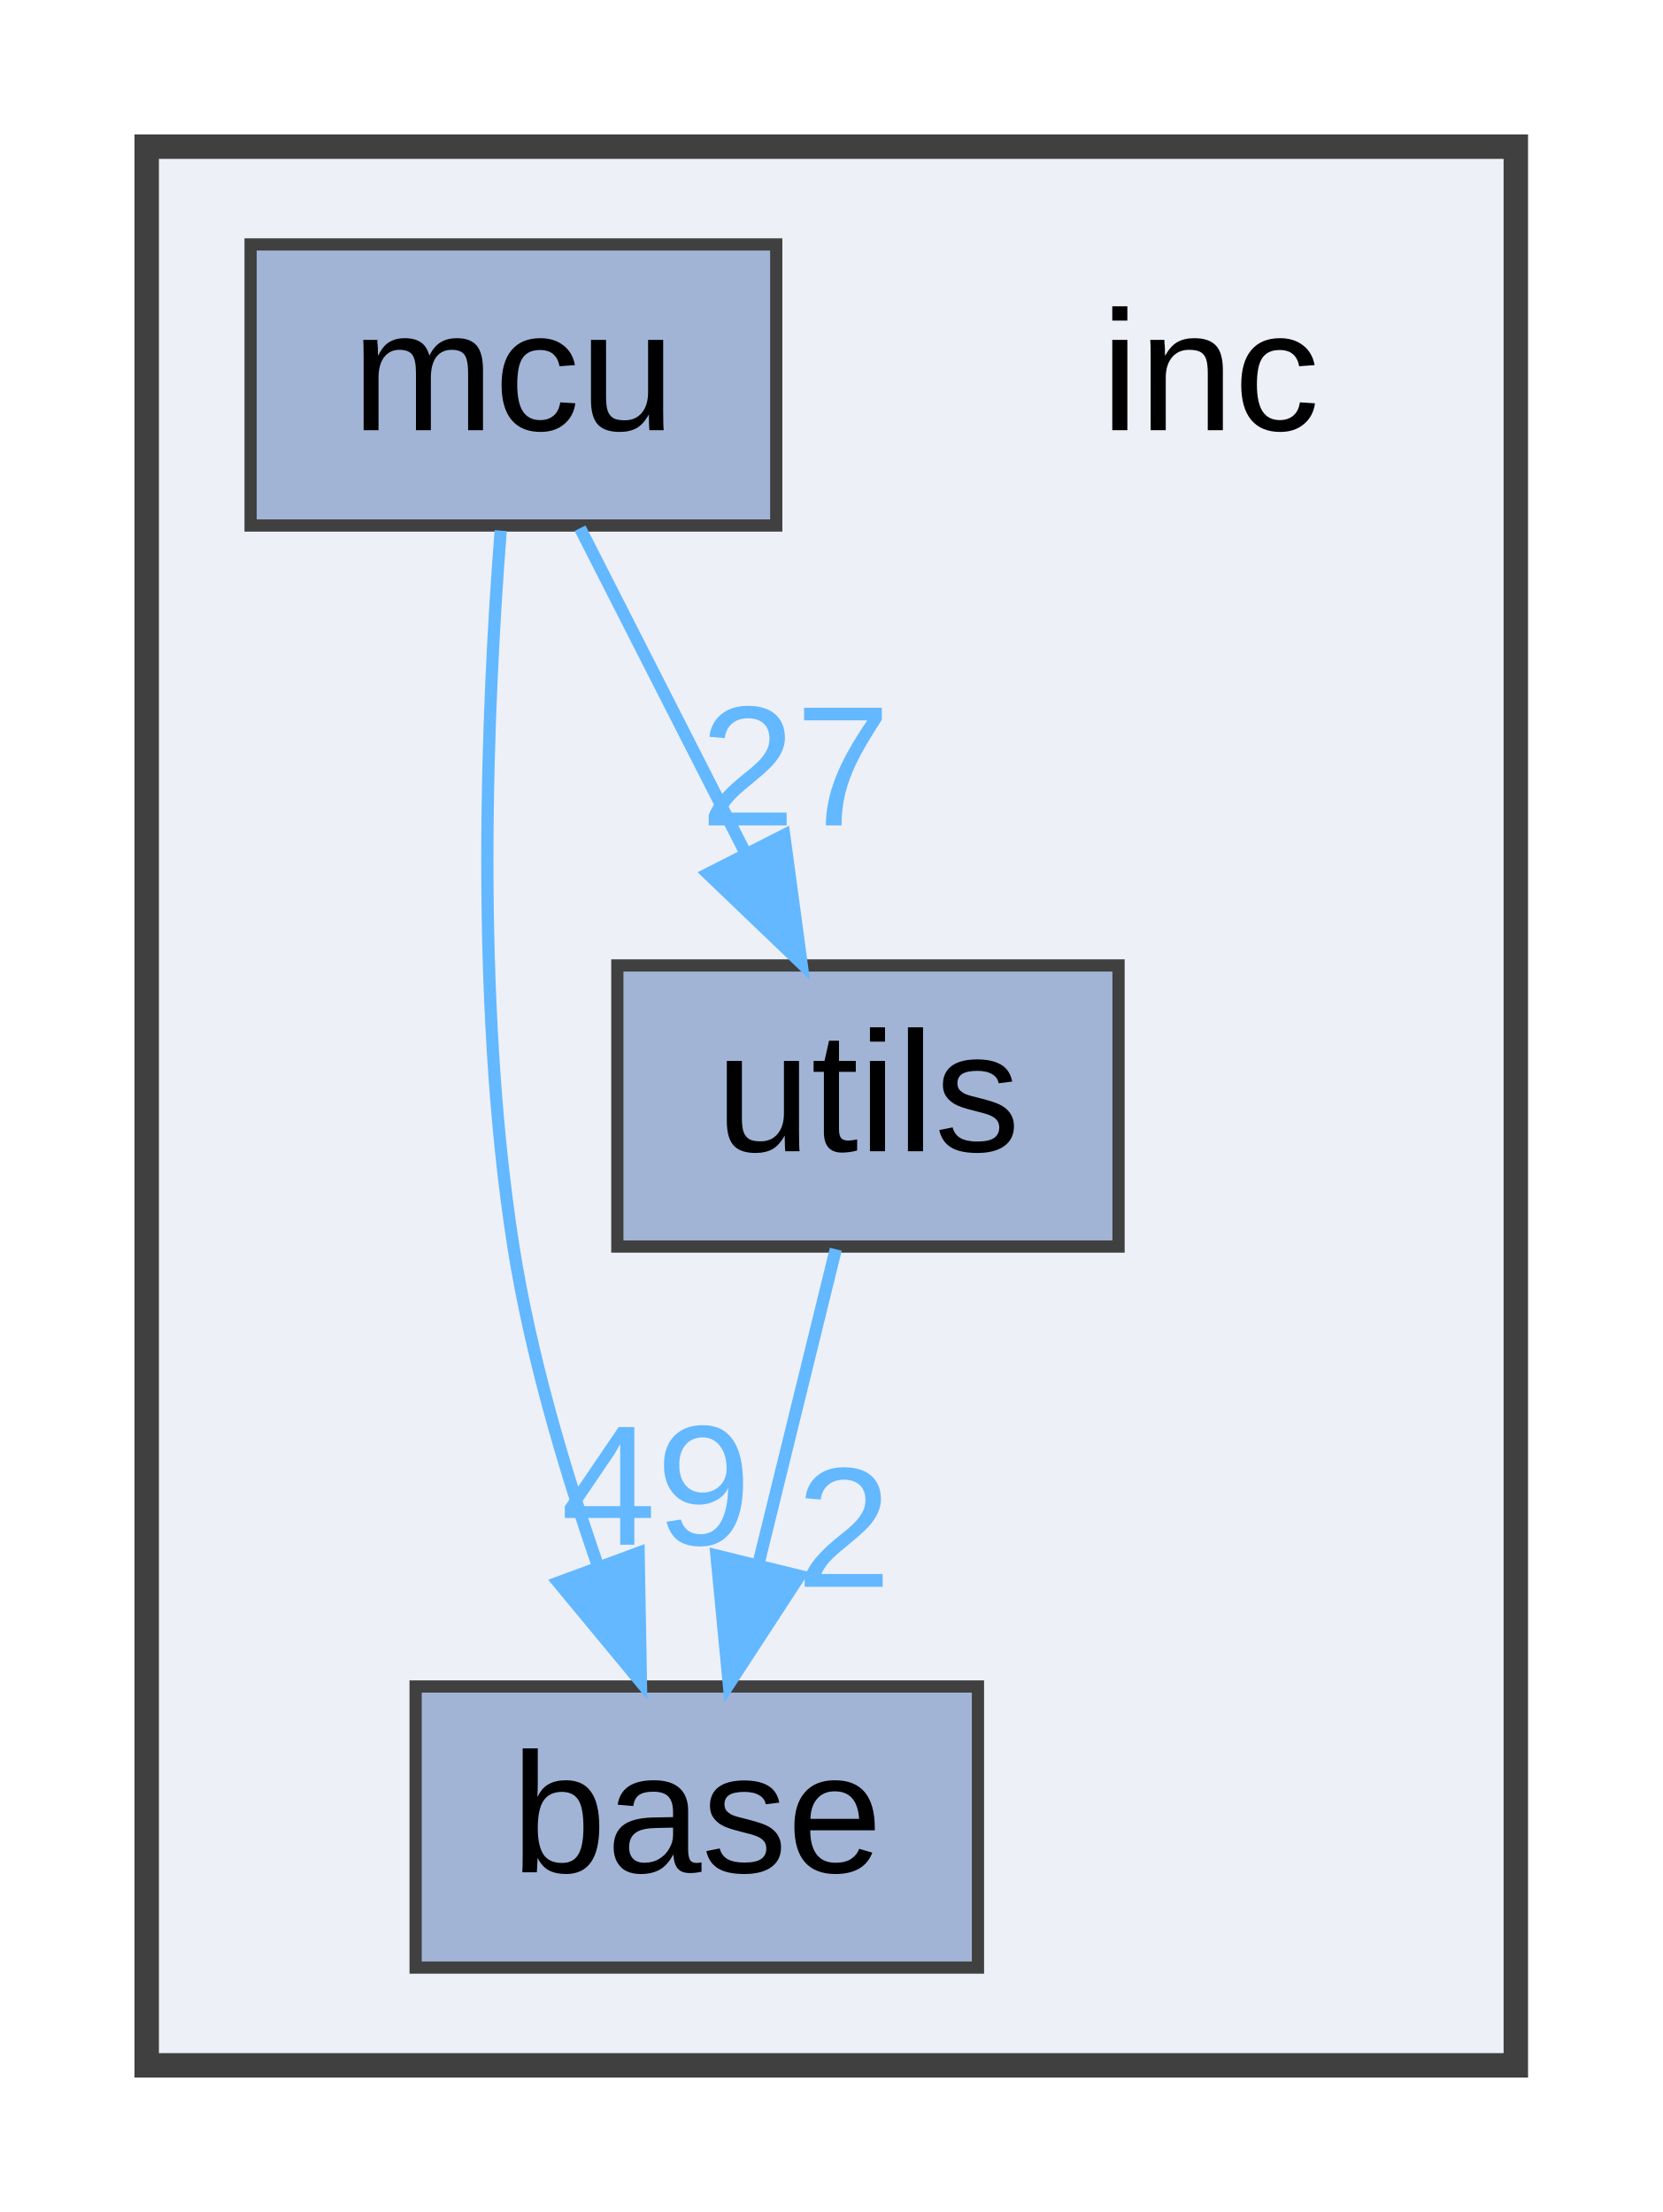
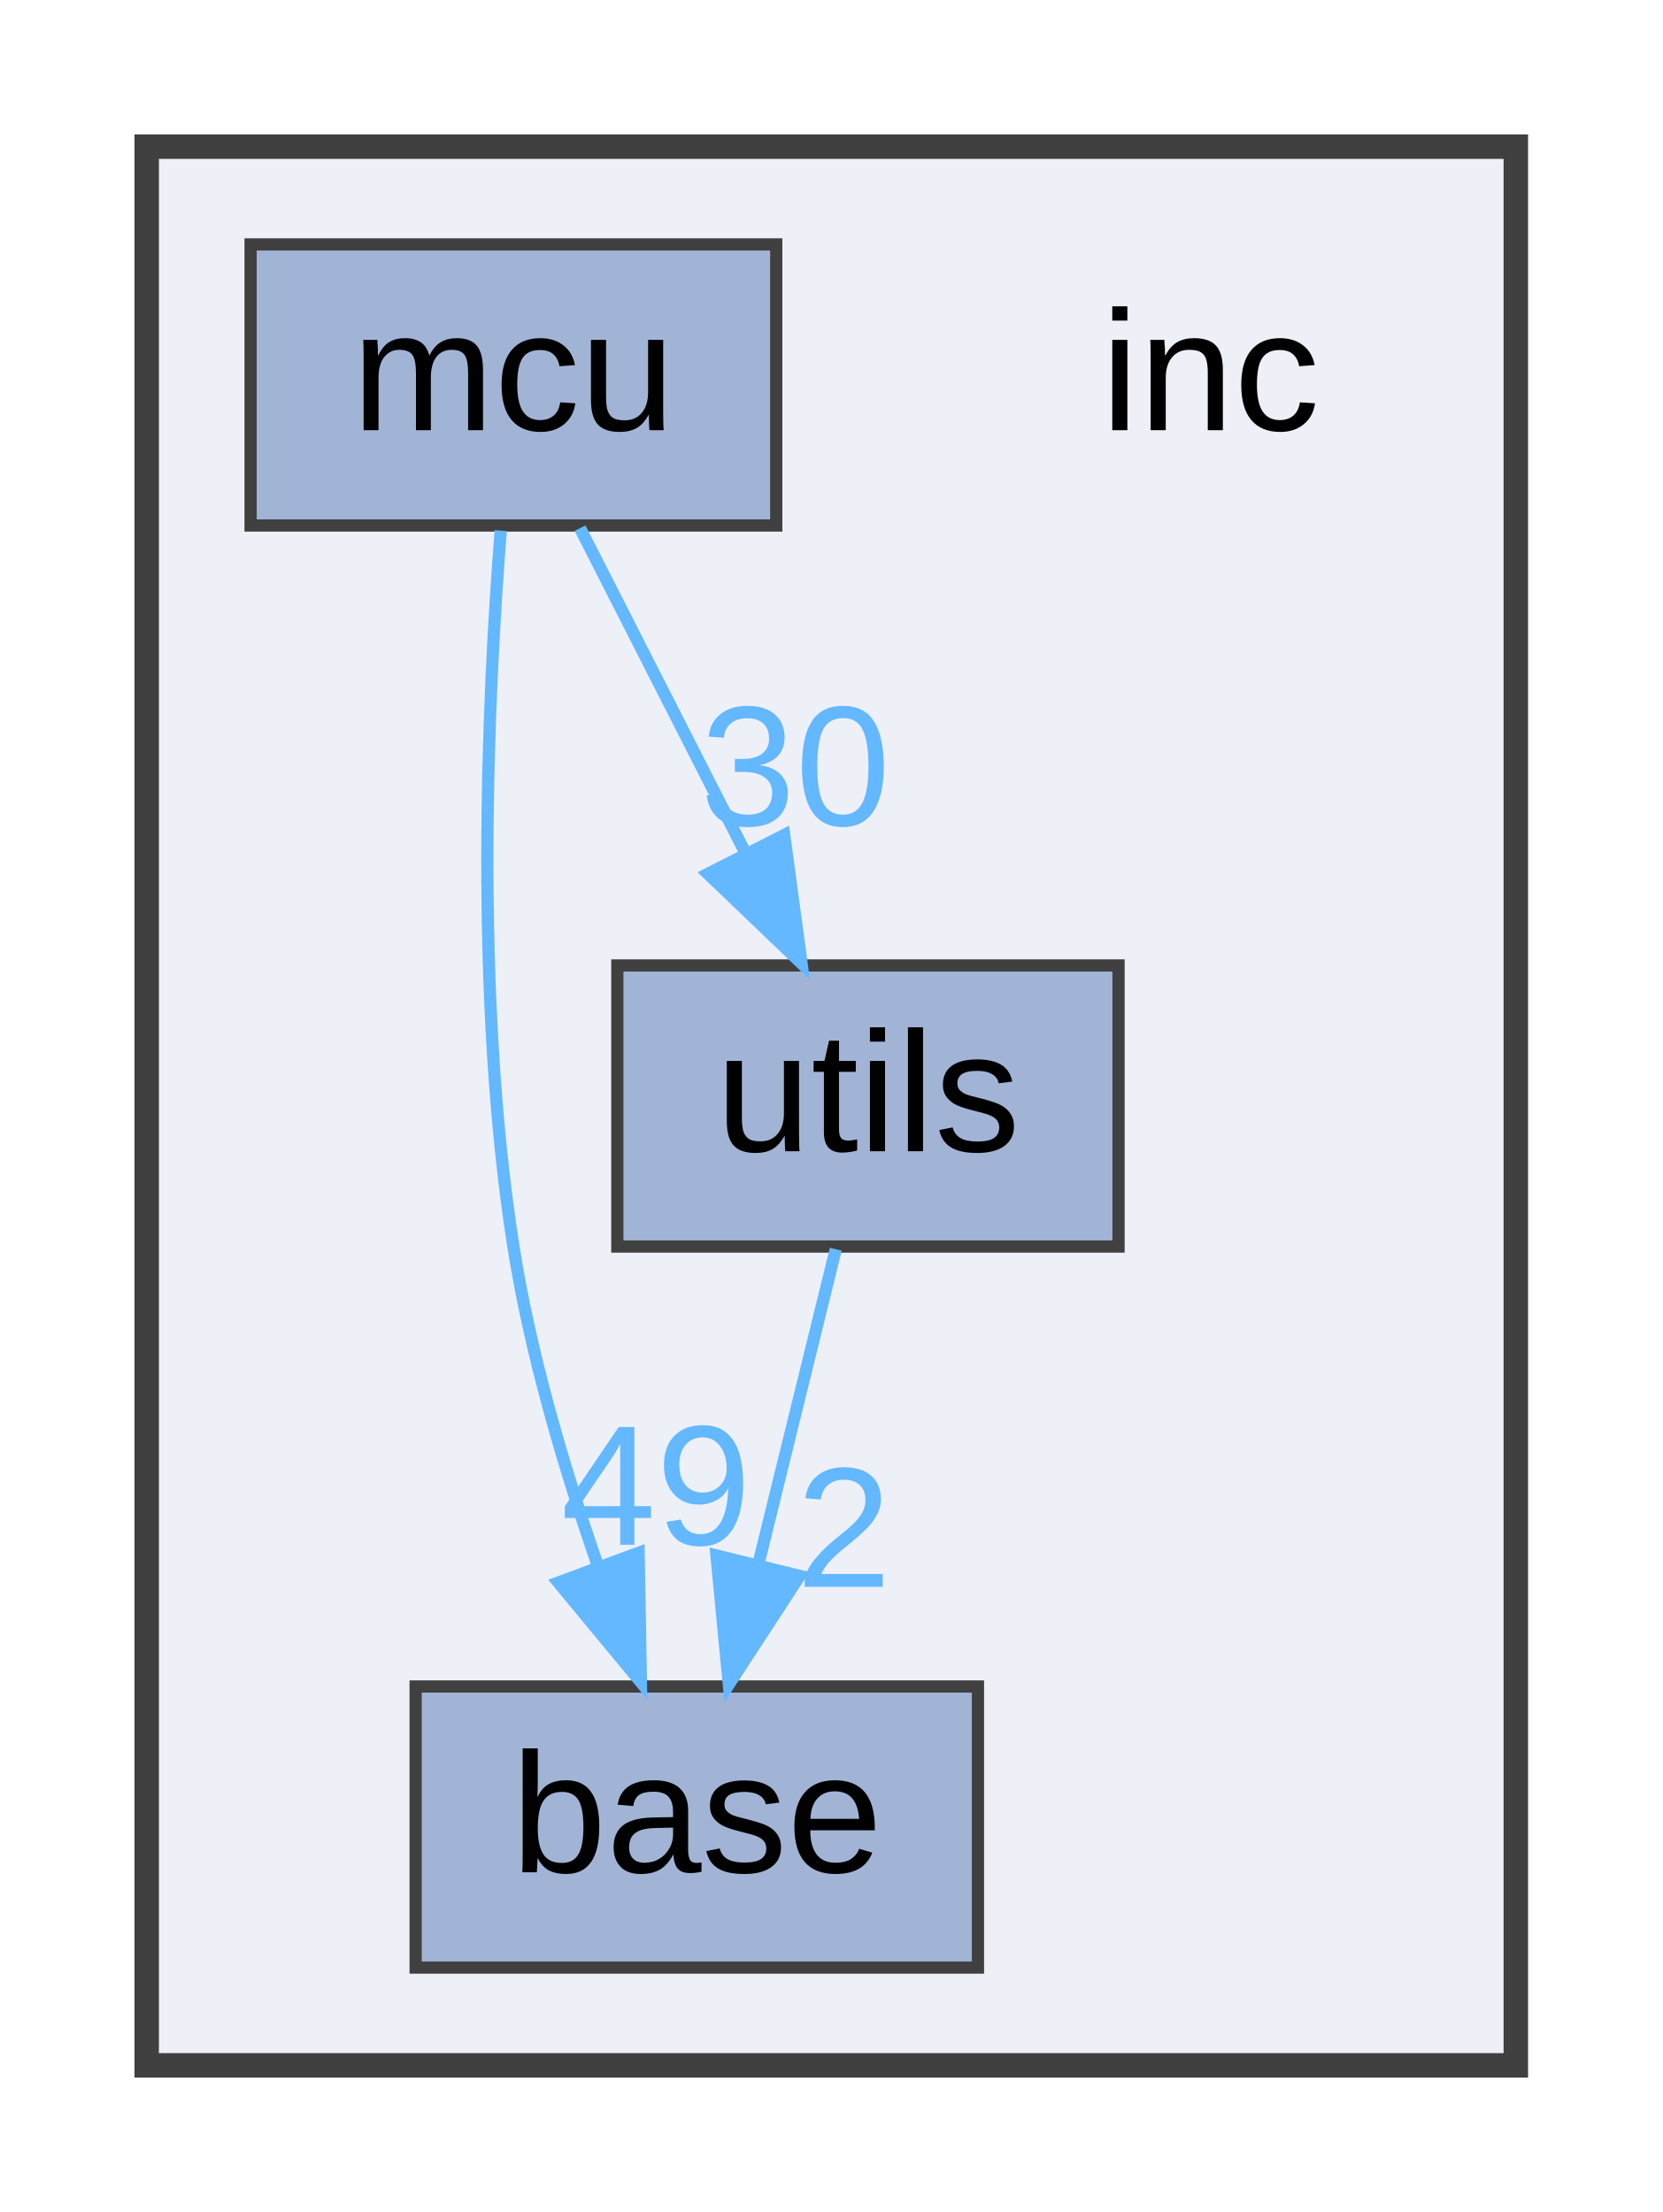
<svg xmlns="http://www.w3.org/2000/svg" xmlns:xlink="http://www.w3.org/1999/xlink" width="136pt" height="181pt" viewBox="0.00 0.00 136.00 181.00">
  <g id="graph0" class="graph" transform="scale(1 1) rotate(0) translate(4 177)">
    <g id="clust1" class="cluster">
      <g id="a_clust1">
        <a xlink:href="dir_bfccd401955b95cf8c75461437045ac0.html" target="_top">
          <polygon fill="#edf0f7" stroke="#404040" stroke-width="2" points="8,-8 8,-165 120,-165 120,-8 8,-8" />
        </a>
      </g>
    </g>
    <g id="node1" class="node">
      <text text-anchor="middle" x="95" y="-141.8" font-family="Arial" font-size="14.00">inc</text>
    </g>
    <g id="node2" class="node">
      <g id="a_node2">
        <a xlink:href="dir_af527b166bd0aeb318c4d06f73919cfb.html" target="_top" xlink:title="base">
          <polygon fill="#a2b4d6" stroke="#404040" points="76,-39 30,-39 30,-16 76,-16 76,-39" />
          <text text-anchor="middle" x="53" y="-23.8" font-family="Arial" font-size="14.00">base</text>
        </a>
      </g>
    </g>
    <g id="node3" class="node">
      <g id="a_node3">
        <a xlink:href="dir_a8fcf44594a21eb2fd60c83cfa0bc114.html" target="_top" xlink:title="mcu">
          <polygon fill="#a2b4d6" stroke="#404040" points="59.5,-157 16.5,-157 16.5,-134 59.5,-134 59.5,-157" />
          <text text-anchor="middle" x="38" y="-141.8" font-family="Arial" font-size="14.00">mcu</text>
        </a>
      </g>
    </g>
    <g id="edge2" class="edge">
      <g id="a_edge2">
        <a xlink:href="dir_000009_000000.html" target="_top">
          <path fill="none" stroke="#63b8ff" d="M36.96,-133.58C35.88,-119.83 34.78,-95.5 38,-75 39.37,-66.26 42.12,-56.92 44.89,-48.93" />
          <polygon fill="#63b8ff" stroke="#63b8ff" points="48.24,-49.94 48.43,-39.35 41.68,-47.51 48.24,-49.94" />
        </a>
      </g>
      <g id="a_edge2-headlabel">
        <a xlink:href="dir_000009_000000.html" target="_top" xlink:title="49">
          <text text-anchor="middle" x="49.66" y="-50.6" font-family="Arial" font-size="14.00" fill="#63b8ff">49</text>
        </a>
      </g>
    </g>
    <g id="node4" class="node">
      <g id="a_node4">
        <a xlink:href="dir_8f46c503ad4a32bd125d4189308369db.html" target="_top" xlink:title="utils">
          <polygon fill="#a2b4d6" stroke="#404040" points="87.5,-98 46.5,-98 46.5,-75 87.5,-75 87.5,-98" />
          <text text-anchor="middle" x="67" y="-82.8" font-family="Arial" font-size="14.00">utils</text>
        </a>
      </g>
    </g>
    <g id="edge1" class="edge">
      <g id="a_edge1">
        <a xlink:href="dir_000009_000015.html" target="_top">
          <path fill="none" stroke="#63b8ff" d="M43.45,-133.78C47.26,-126.29 52.46,-116.09 57,-107.16" />
          <polygon fill="#63b8ff" stroke="#63b8ff" points="60.15,-108.67 61.57,-98.17 53.92,-105.5 60.15,-108.67" />
        </a>
      </g>
      <g id="a_edge1-headlabel">
-         <a xlink:href="dir_000009_000015.html" target="_top" xlink:title="27">
-           <text text-anchor="middle" x="61.06" y="-109.46" font-family="Arial" font-size="14.00" fill="#63b8ff">27</text>
+         <a xlink:href="dir_000009_000015.html" target="_top" xlink:title="30">
+           <text text-anchor="middle" x="61.06" y="-109.46" font-family="Arial" font-size="14.00" fill="#63b8ff">30</text>
        </a>
      </g>
    </g>
    <g id="edge3" class="edge">
      <g id="a_edge3">
        <a xlink:href="dir_000015_000000.html" target="_top">
          <path fill="none" stroke="#63b8ff" d="M64.37,-74.78C62.59,-67.53 60.18,-57.74 58.04,-49.02" />
          <polygon fill="#63b8ff" stroke="#63b8ff" points="61.41,-48.05 55.62,-39.17 54.61,-49.72 61.41,-48.05" />
        </a>
      </g>
      <g id="a_edge3-headlabel">
        <a xlink:href="dir_000015_000000.html" target="_top" xlink:title="2">
          <text text-anchor="middle" x="65.02" y="-47.16" font-family="Arial" font-size="14.00" fill="#63b8ff">2</text>
        </a>
      </g>
    </g>
  </g>
</svg>
